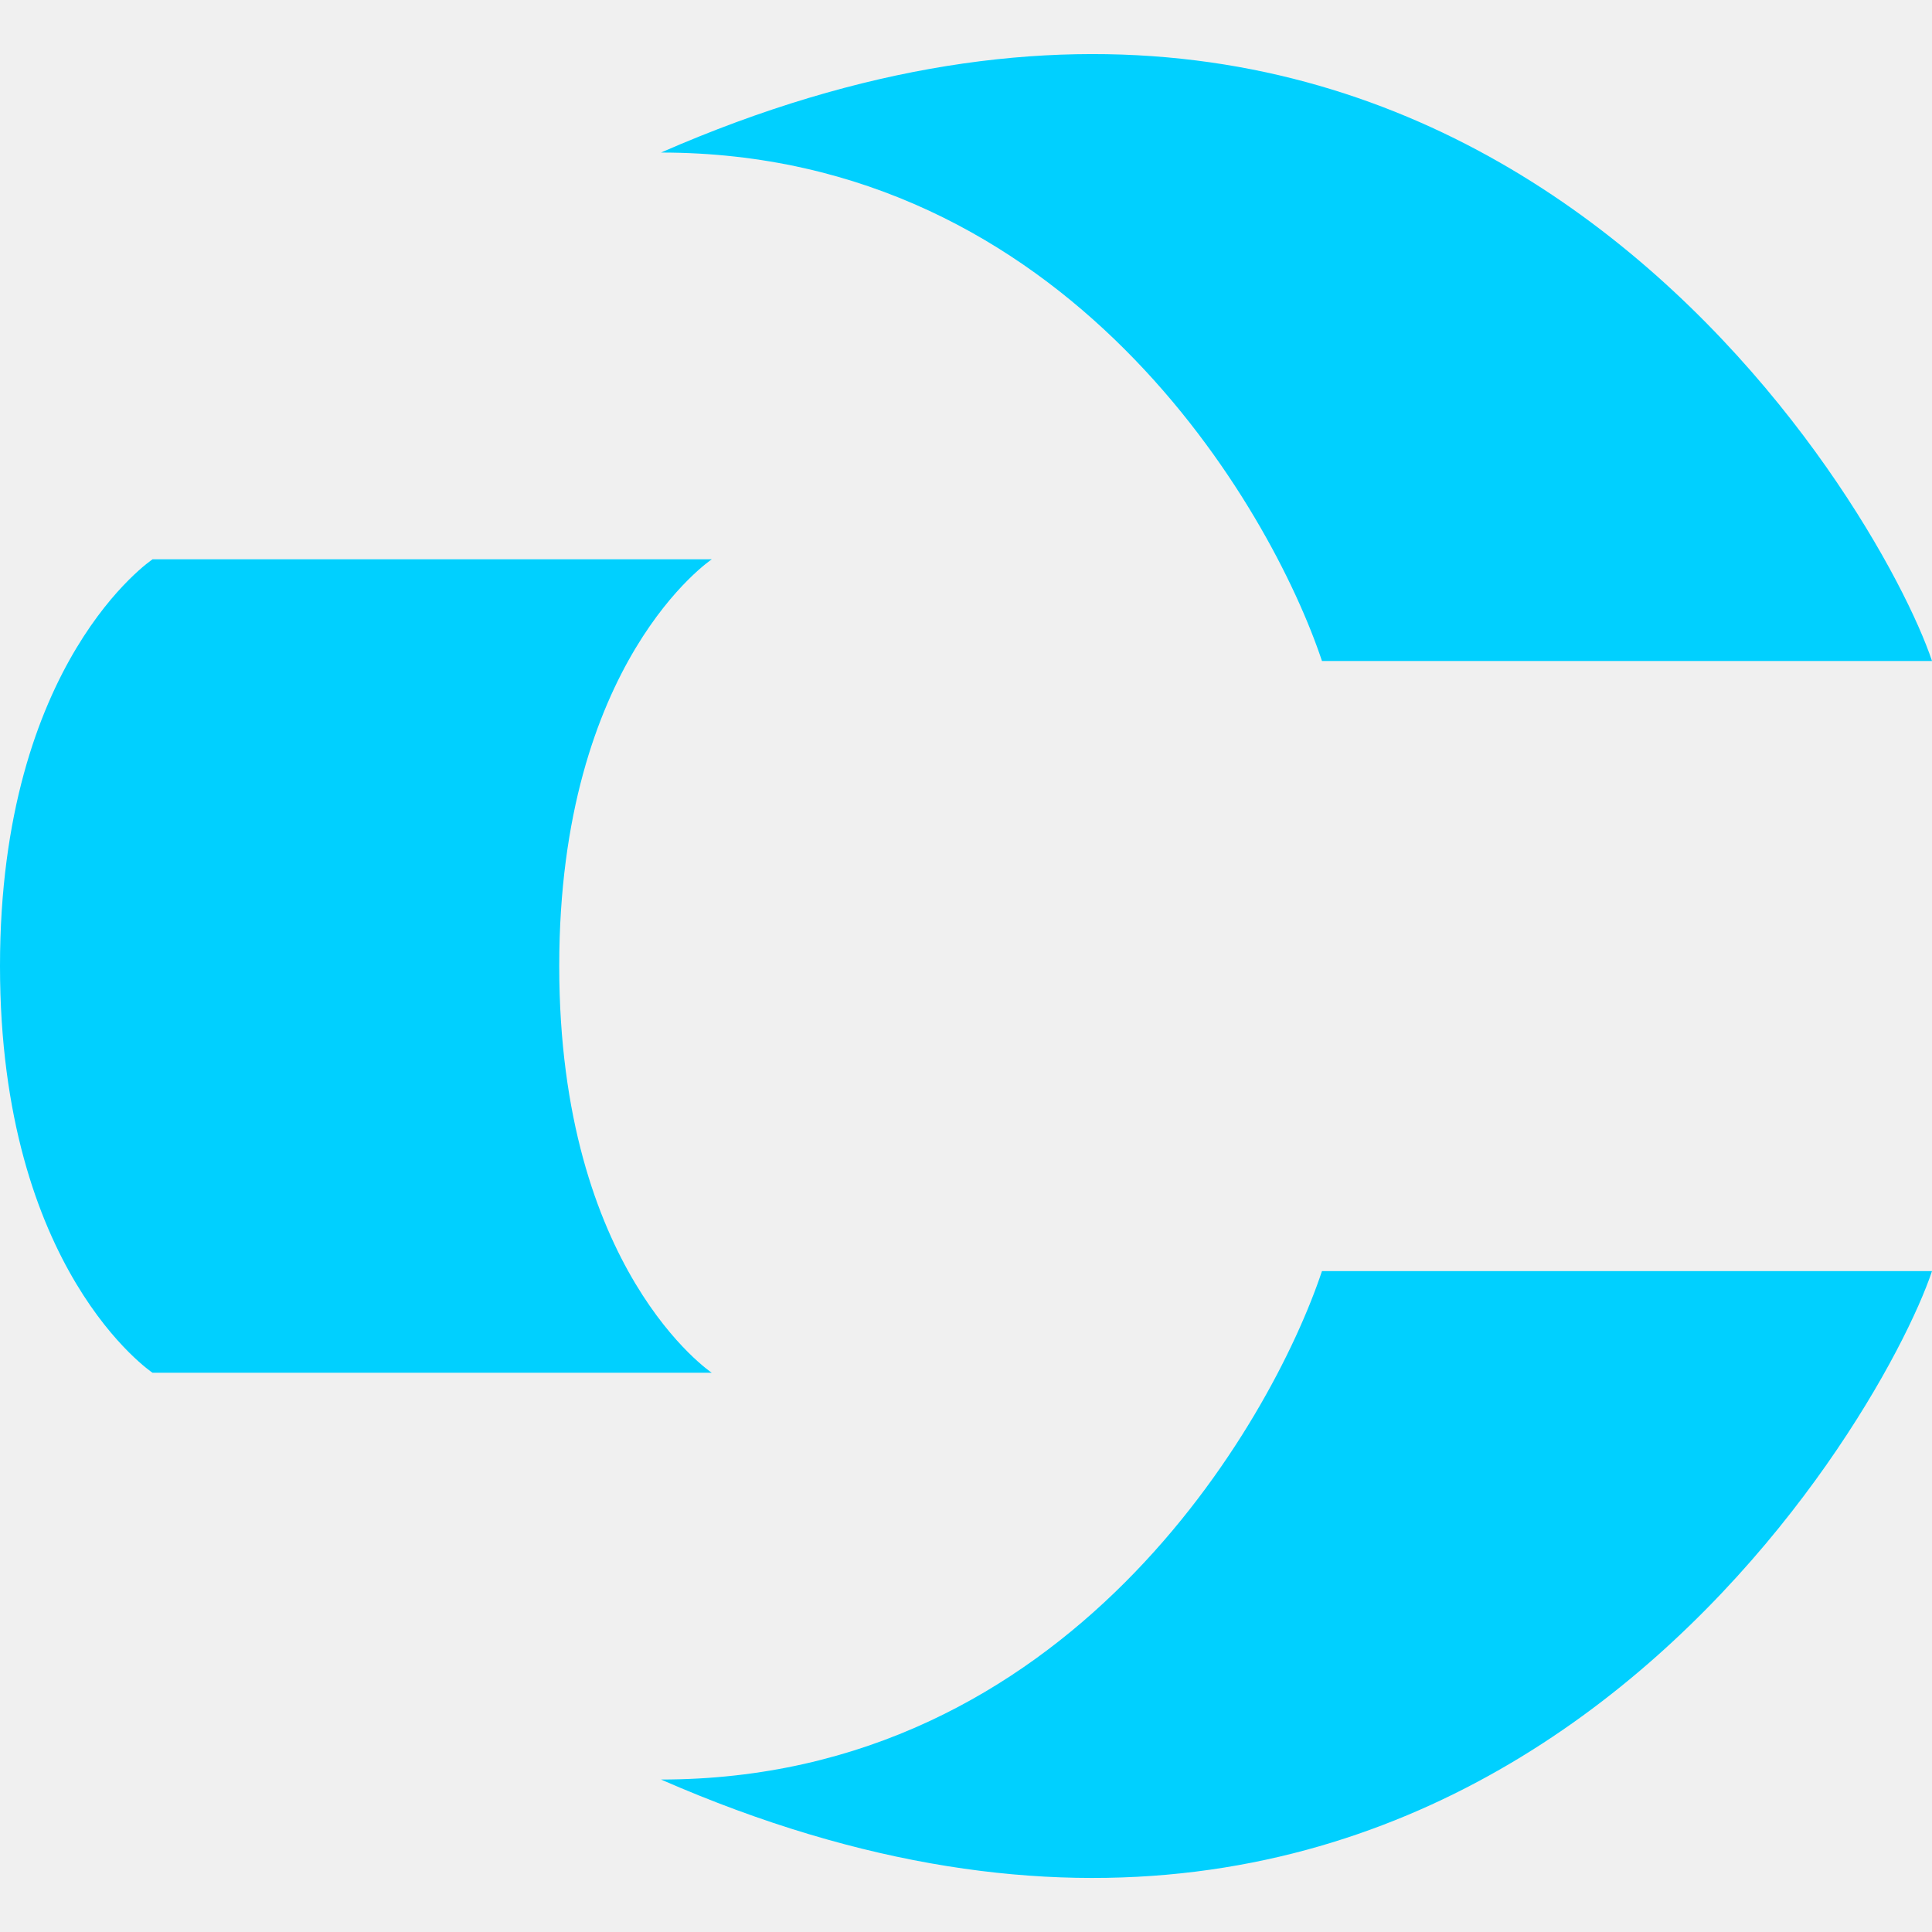
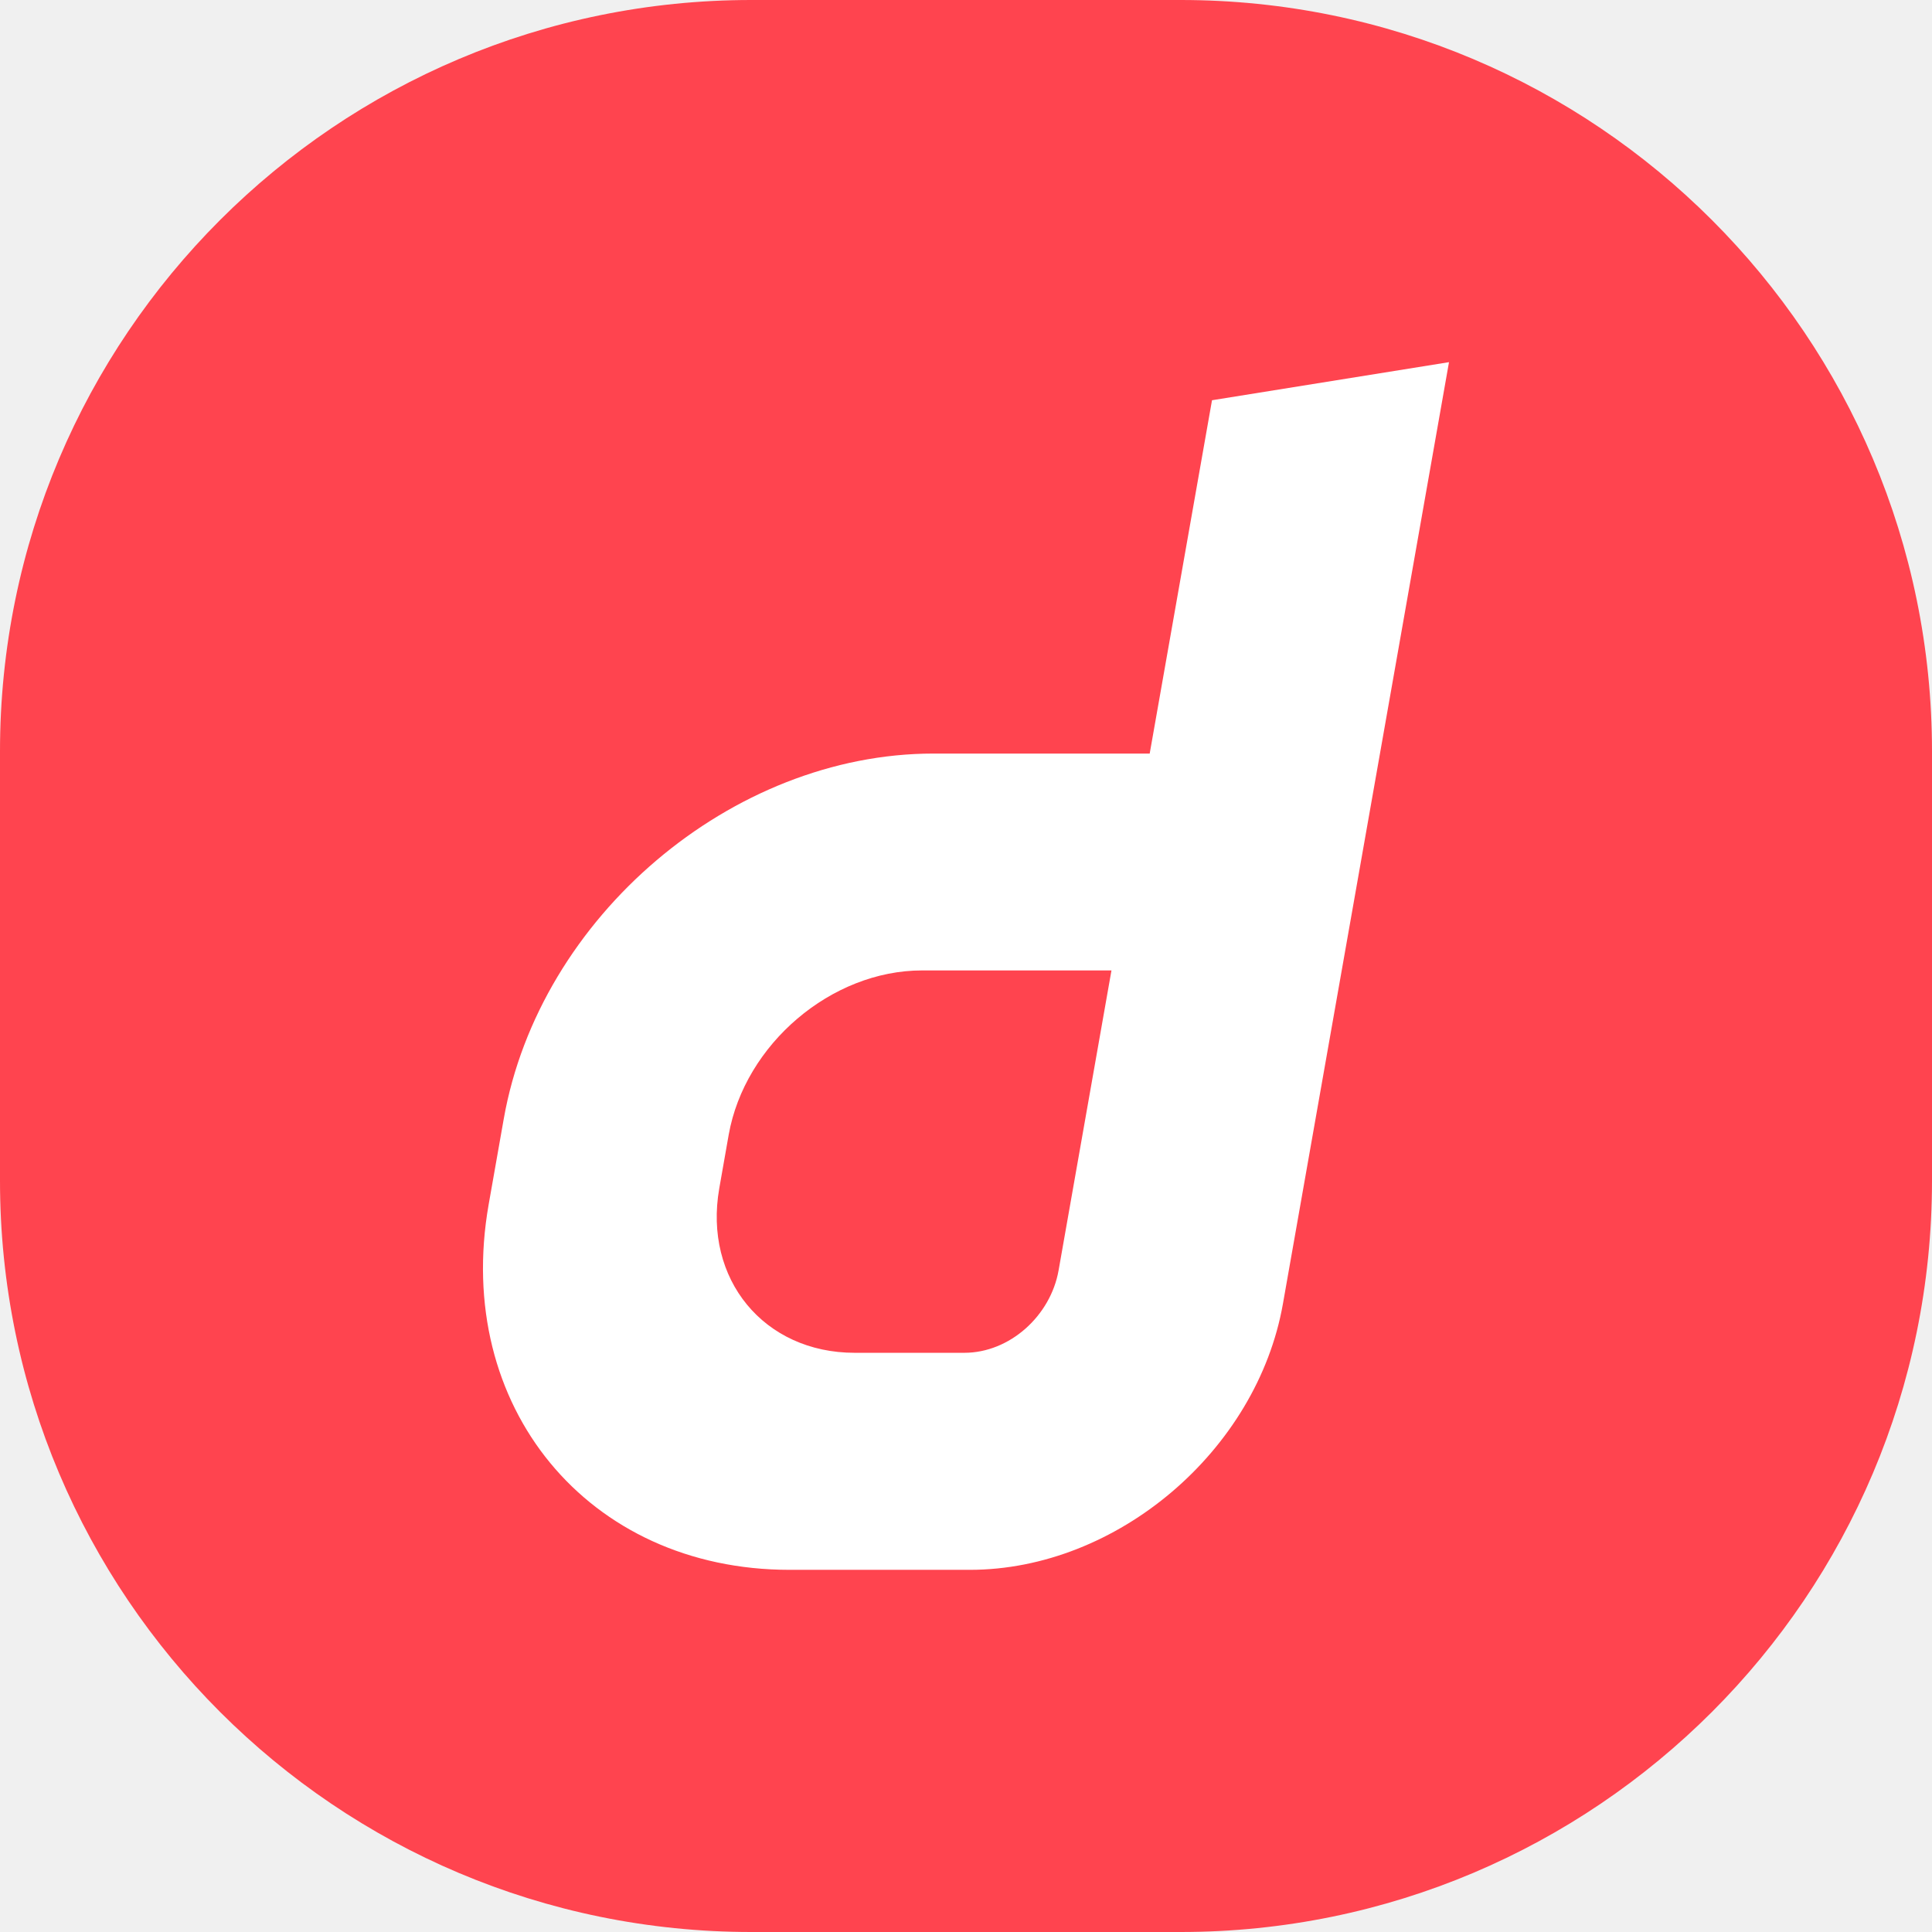
- <svg xmlns="http://www.w3.org/2000/svg" width="24" height="24" viewBox="0 0 24 24" fill="none">
-   <g clip-path="url(#clip0_5634_18902)">
-     <path d="M16.422 8.211H24C23.369 6.316 18.317 -2.526 8.211 1.895C13.264 1.895 15.79 6.316 16.422 8.211Z" fill="#00D0FF" />
-     <path d="M16.422 15.79H24C23.369 17.684 18.317 26.526 8.211 22.106C13.264 22.105 15.79 17.684 16.422 15.79Z" fill="#00D0FF" />
-     <path d="M1.895 6.948H8.842C8.842 6.948 6.947 8.211 6.947 12C6.947 15.79 8.842 17.053 8.842 17.053H1.895C1.895 17.053 0 15.79 0 12C0 8.211 1.895 6.948 1.895 6.948Z" fill="#00D0FF" />
-   </g>
-   <defs>
-     <clipPath id="clip0_5634_18902">
-       <rect width="24" height="24" fill="white" />
-     </clipPath>
-   </defs>
+ <svg xmlns="http://www.w3.org/2000/svg" width="24" height="24" fill="none">
+   <path d="M0 9.333A9.333 9.333 0 0 1 9.333 0h5.334A9.333 9.333 0 0 1 24 9.333v5.334A9.333 9.333 0 0 1 14.667 24H9.333A9.333 9.333 0 0 1 0 14.667V9.333Z" fill="#FF444F" />
+   <path d="m15.056 4.972-.774 4.389h-2.686c-2.507 0-4.895 2.03-5.338 4.537l-.188 1.066c-.44 2.507 1.232 4.537 3.738 4.537h2.24c1.827 0 3.567-1.479 3.889-3.305L18 4.499l-2.944.473Zm-1.906 10.81c-.1.564-.607 1.023-1.171 1.023h-1.362c-1.126 0-1.88-.914-1.682-2.043l.117-.665c.2-1.126 1.275-2.042 2.402-2.042h2.353l-.657 3.727Z" fill="#fff" />
</svg>
